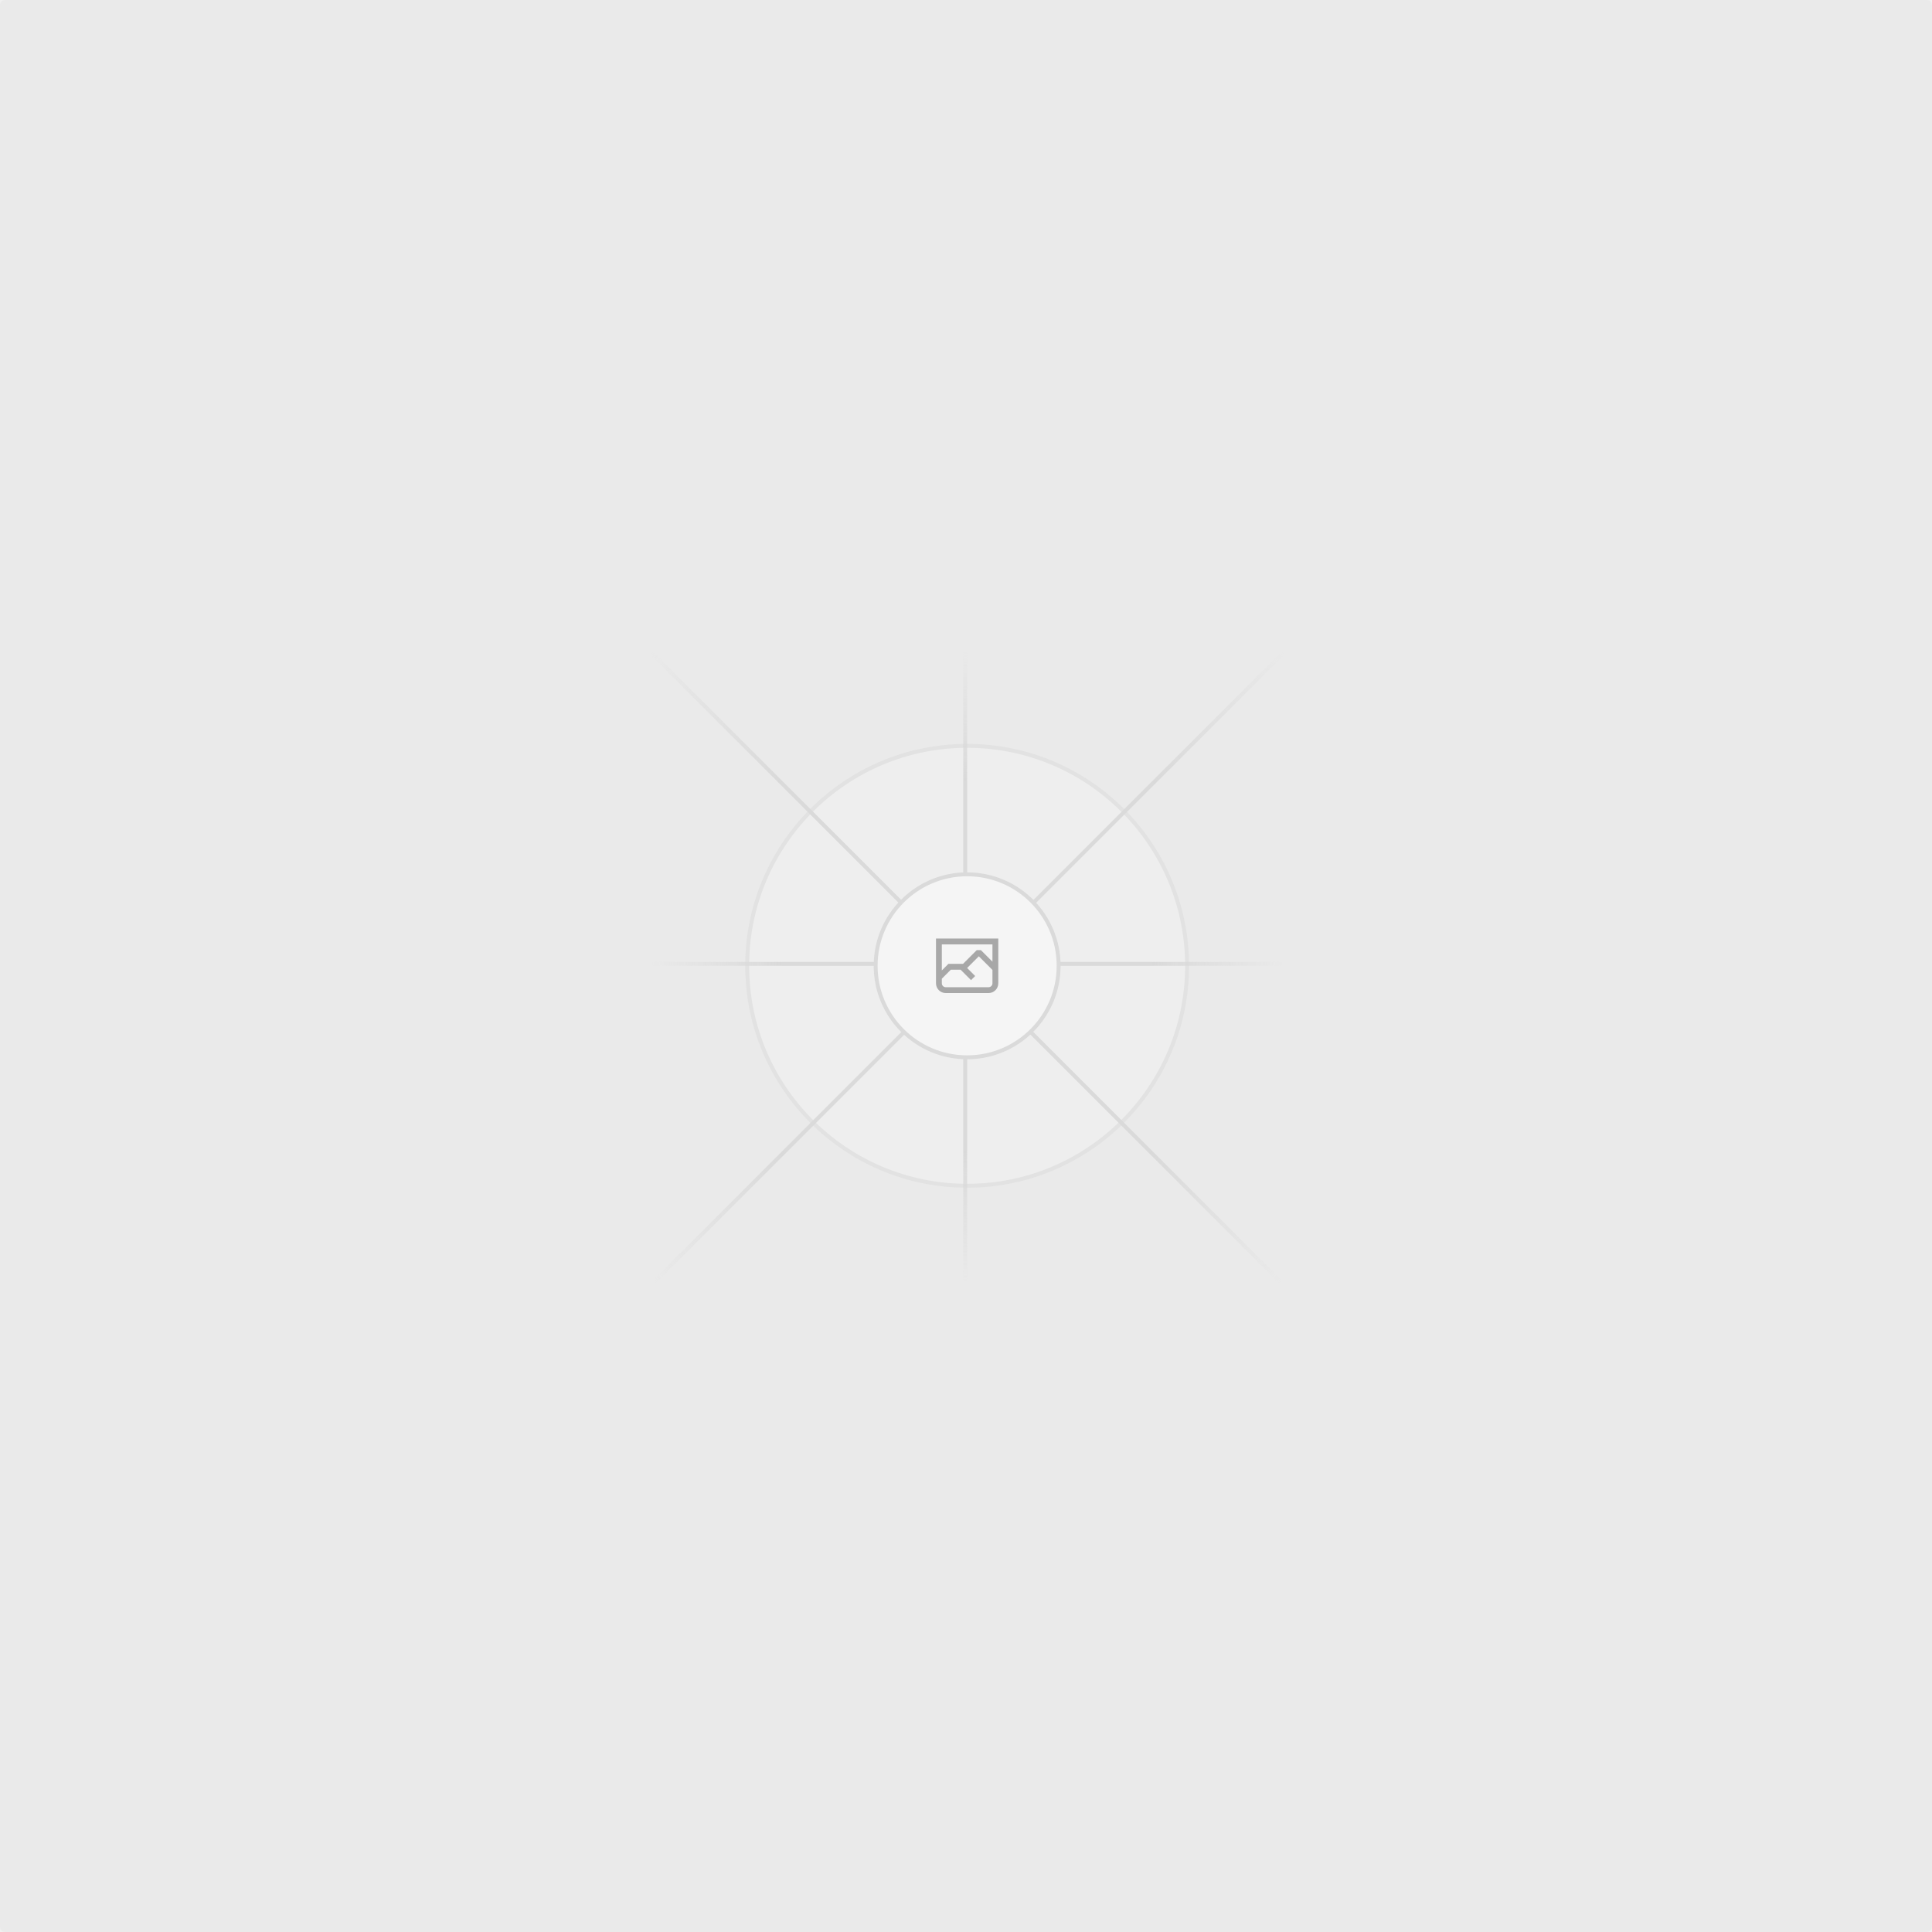
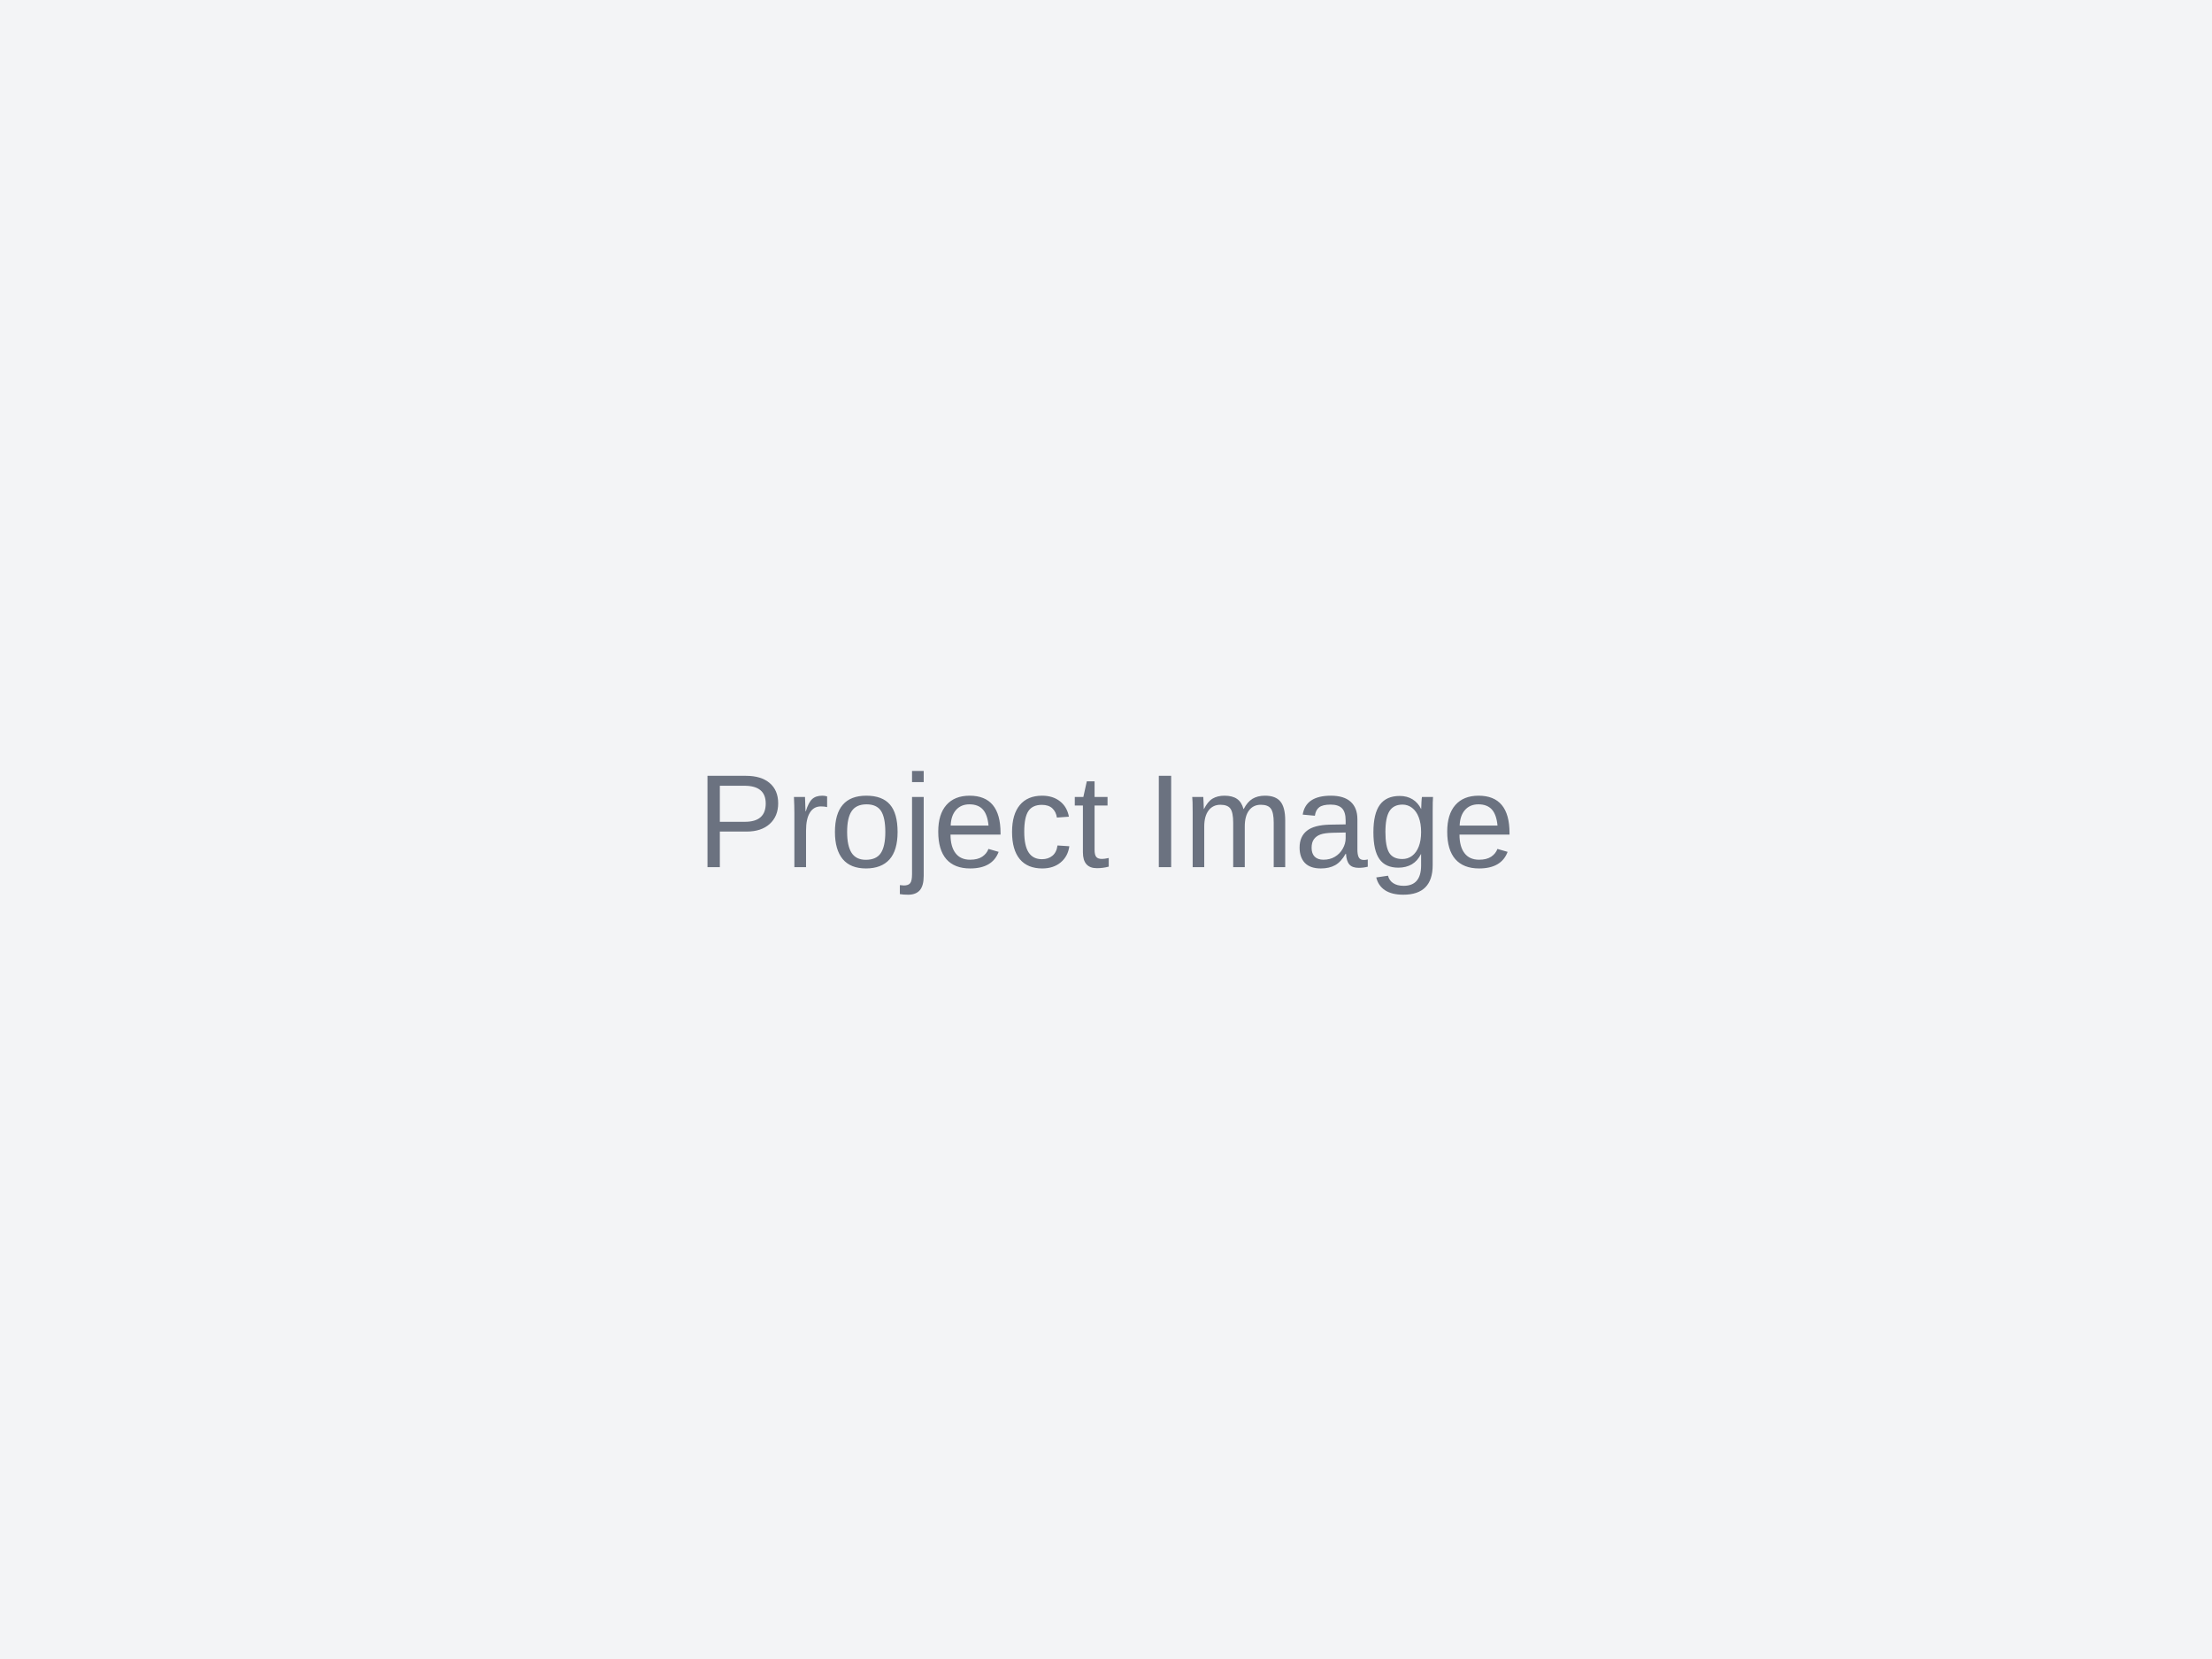
- <svg xmlns="http://www.w3.org/2000/svg" width="1200" height="1200" fill="none">
-   <rect width="1200" height="1200" fill="#EAEAEA" rx="3" />
-   <g opacity=".5">
-     <g opacity=".5">
-       <path fill="#FAFAFA" d="M600.709 736.5c-75.454 0-136.621-61.167-136.621-136.62 0-75.454 61.167-136.621 136.621-136.621 75.453 0 136.62 61.167 136.62 136.621 0 75.453-61.167 136.62-136.62 136.62Z" />
-       <path stroke="#C9C9C9" stroke-width="2.418" d="M600.709 736.5c-75.454 0-136.621-61.167-136.621-136.62 0-75.454 61.167-136.621 136.621-136.621 75.453 0 136.62 61.167 136.62 136.621 0 75.453-61.167 136.62-136.62 136.62Z" />
-     </g>
-     <path stroke="url(#a)" stroke-width="2.418" d="M0-1.209h553.581" transform="scale(1 -1) rotate(45 1163.11 91.165)" />
-     <path stroke="url(#b)" stroke-width="2.418" d="M404.846 598.671h391.726" />
-     <path stroke="url(#c)" stroke-width="2.418" d="M599.5 795.742V404.017" />
-     <path stroke="url(#d)" stroke-width="2.418" d="m795.717 796.597-391.441-391.44" />
-     <path fill="#fff" d="M600.709 656.704c-31.384 0-56.825-25.441-56.825-56.824 0-31.384 25.441-56.825 56.825-56.825 31.383 0 56.824 25.441 56.824 56.825 0 31.383-25.441 56.824-56.824 56.824Z" />
-     <g clip-path="url(#e)">
-       <path fill="#666" fill-rule="evenodd" d="M616.426 586.58h-31.434v16.176l3.553-3.554.531-.531h9.068l.074-.074 8.463-8.463h2.565l7.18 7.181V586.58Zm-15.715 14.654 3.698 3.699 1.283 1.282-2.565 2.565-1.282-1.283-5.2-5.199h-6.066l-5.514 5.514-.073.073v2.876a2.418 2.418 0 0 0 2.418 2.418h26.598a2.418 2.418 0 0 0 2.418-2.418v-8.317l-8.463-8.463-7.181 7.181-.071.072Zm-19.347 5.442v4.085a6.045 6.045 0 0 0 6.046 6.045h26.598a6.044 6.044 0 0 0 6.045-6.045v-7.108l1.356-1.355-1.282-1.283-.074-.073v-17.989h-38.689v23.43l-.146.146.146.147Z" clip-rule="evenodd" />
-     </g>
-     <path stroke="#C9C9C9" stroke-width="2.418" d="M600.709 656.704c-31.384 0-56.825-25.441-56.825-56.824 0-31.384 25.441-56.825 56.825-56.825 31.383 0 56.824 25.441 56.824 56.825 0 31.383-25.441 56.824-56.824 56.824Z" />
-   </g>
-   <defs>
-     <linearGradient id="a" x1="554.061" x2="-.48" y1=".083" y2=".087" gradientUnits="userSpaceOnUse">
-       <stop stop-color="#C9C9C9" stop-opacity="0" />
-       <stop offset=".208" stop-color="#C9C9C9" />
-       <stop offset=".792" stop-color="#C9C9C9" />
-       <stop offset="1" stop-color="#C9C9C9" stop-opacity="0" />
-     </linearGradient>
-     <linearGradient id="b" x1="796.912" x2="404.507" y1="599.963" y2="599.965" gradientUnits="userSpaceOnUse">
-       <stop stop-color="#C9C9C9" stop-opacity="0" />
-       <stop offset=".208" stop-color="#C9C9C9" />
-       <stop offset=".792" stop-color="#C9C9C9" />
-       <stop offset="1" stop-color="#C9C9C9" stop-opacity="0" />
-     </linearGradient>
-     <linearGradient id="c" x1="600.792" x2="600.794" y1="403.677" y2="796.082" gradientUnits="userSpaceOnUse">
-       <stop stop-color="#C9C9C9" stop-opacity="0" />
-       <stop offset=".208" stop-color="#C9C9C9" />
-       <stop offset=".792" stop-color="#C9C9C9" />
-       <stop offset="1" stop-color="#C9C9C9" stop-opacity="0" />
-     </linearGradient>
-     <linearGradient id="d" x1="404.85" x2="796.972" y1="403.903" y2="796.02" gradientUnits="userSpaceOnUse">
-       <stop stop-color="#C9C9C9" stop-opacity="0" />
-       <stop offset=".208" stop-color="#C9C9C9" />
-       <stop offset=".792" stop-color="#C9C9C9" />
-       <stop offset="1" stop-color="#C9C9C9" stop-opacity="0" />
-     </linearGradient>
-     <clipPath id="e">
-       <path fill="#fff" d="M581.364 580.535h38.689v38.689h-38.689z" />
-     </clipPath>
-   </defs>
+ <svg xmlns="http://www.w3.org/2000/svg" width="400" height="300">
+   <rect width="400" height="300" fill="#f3f4f6" />
+   <text x="200" y="150" font-family="Arial, sans-serif" font-size="24" fill="#6b7280" text-anchor="middle" dominant-baseline="middle">Project Image</text>
</svg>
